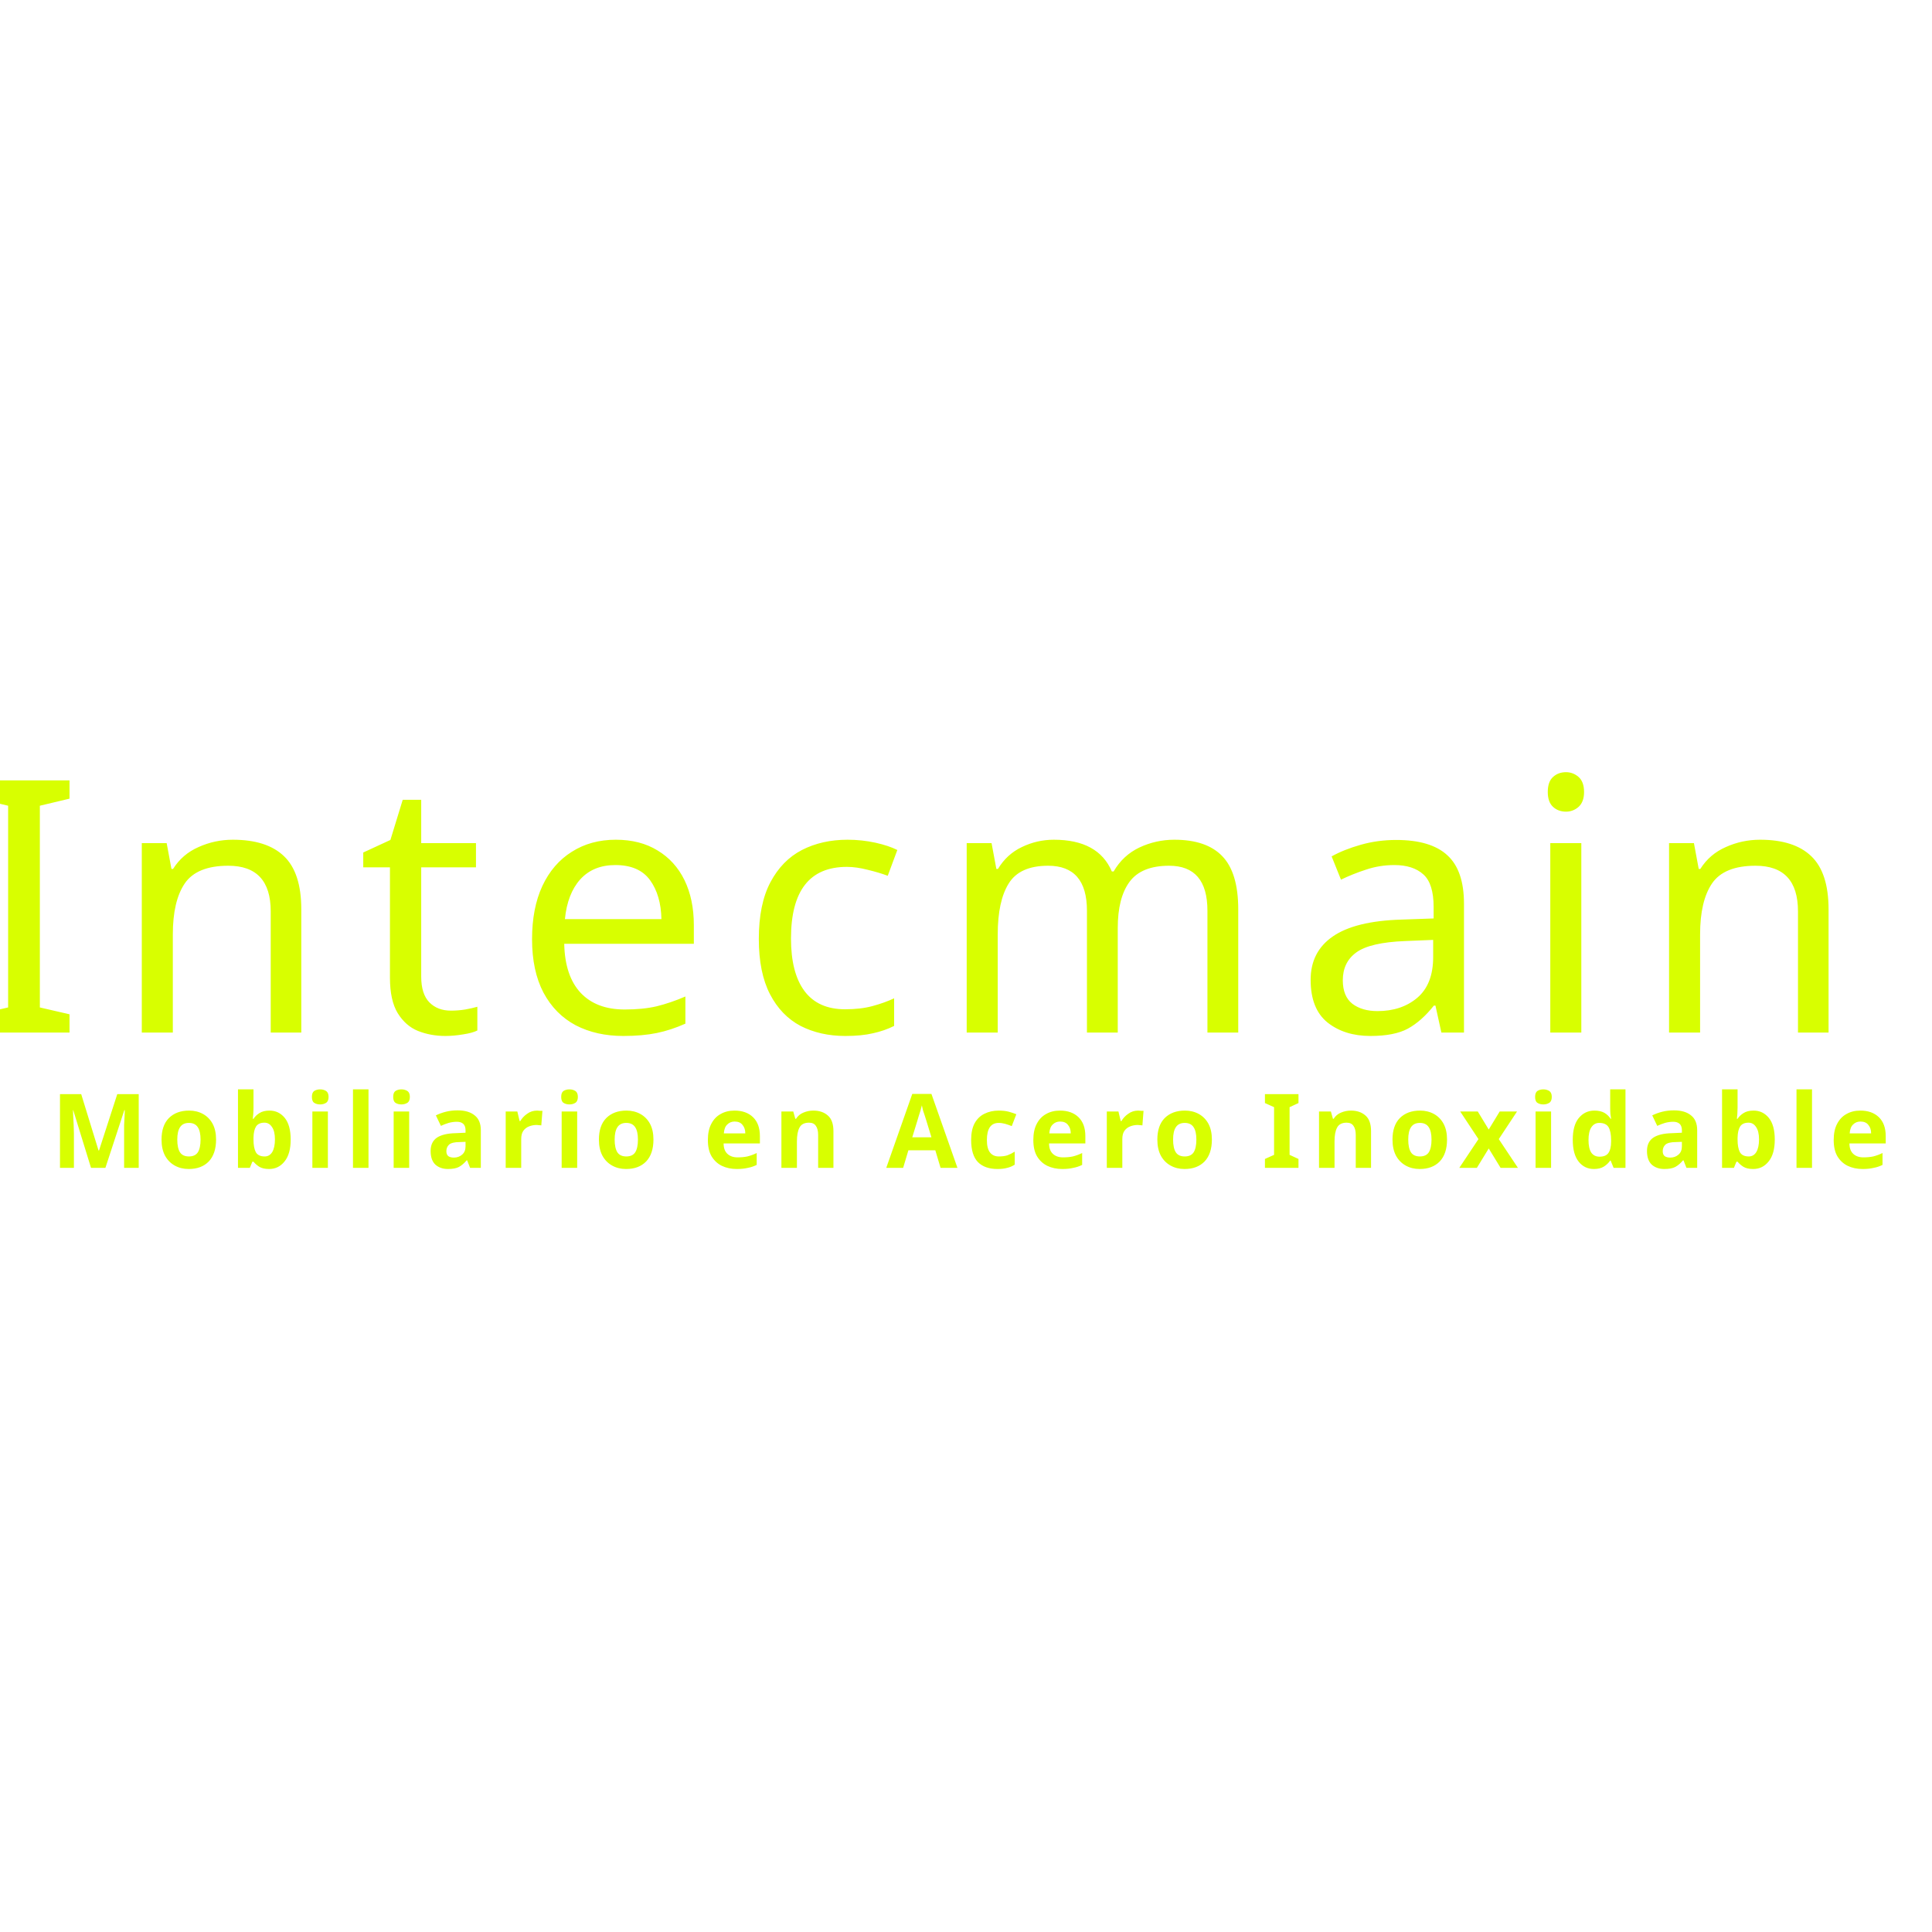
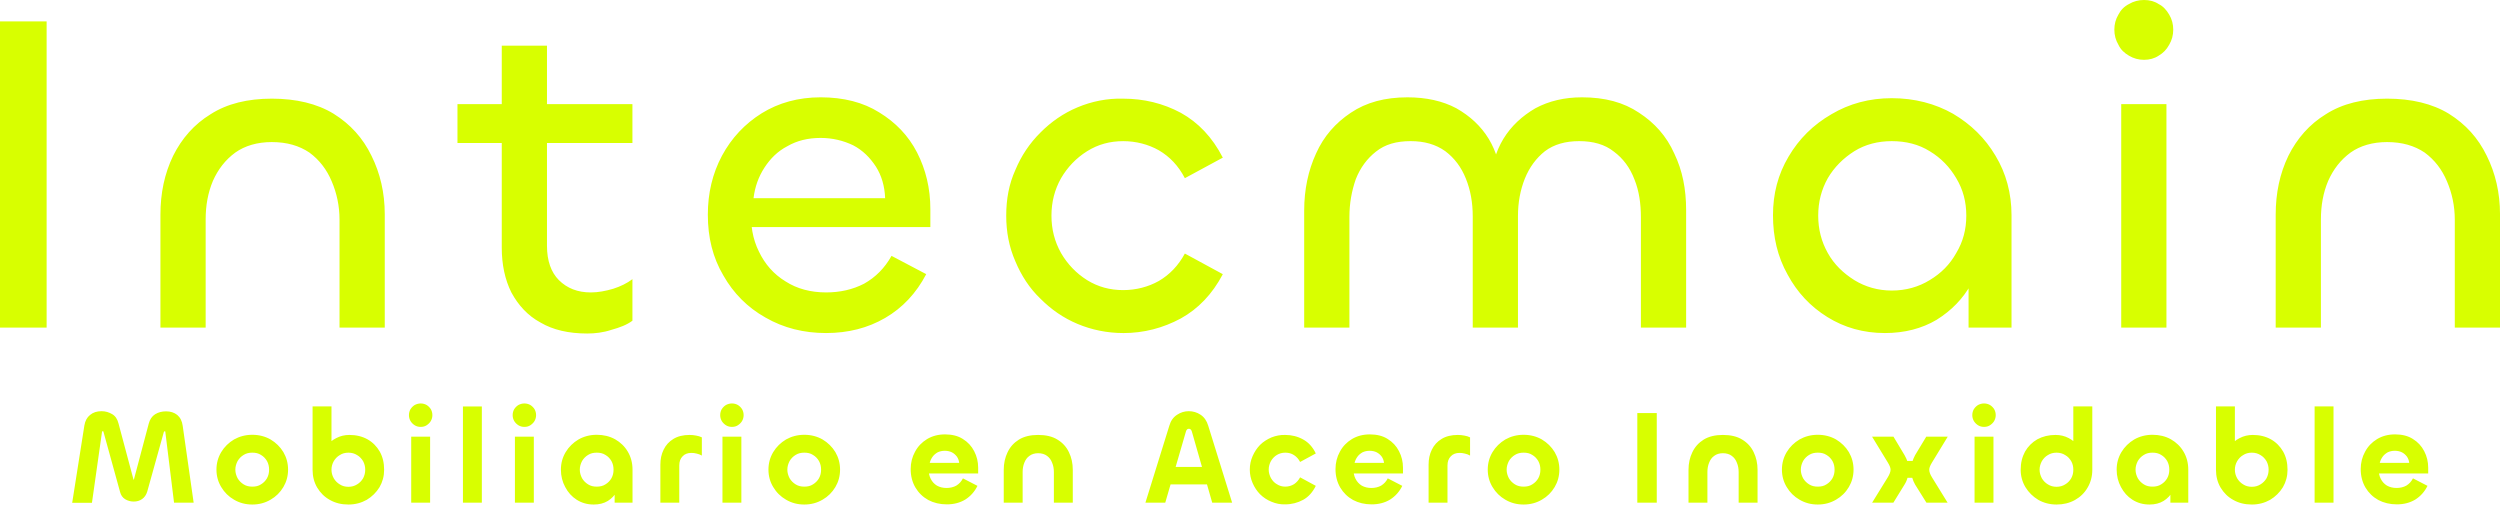
- <svg xmlns="http://www.w3.org/2000/svg" width="132.292mm" height="132.292mm" viewBox="0 0 132.292 132.292" version="1.1" id="svg1">
+ <svg xmlns="http://www.w3.org/2000/svg" version="1.1" id="svg1" width="2477.572" height="500" viewBox="0 0 2477.572 500">
  <defs id="defs1" />
-   <g id="layer1" transform="translate(58.48268,140.312)">
-     <text xml:space="preserve" style="font-style:normal;font-variant:normal;font-weight:normal;font-stretch:normal;font-size:24.186px;font-family:'Chillax Variable';-inkscape-font-specification:'Chillax Variable';letter-spacing:1.89px;fill:#d8ff00;fill-opacity:1;stroke-width:0.126" x="-60.926" y="-69.612" id="text1">
-       <tspan id="tspan1" style="font-style:normal;font-variant:normal;font-weight:500;font-stretch:normal;font-size:24.186px;font-family:'Chillax Variable';-inkscape-font-specification:'Chillax Variable Medium';letter-spacing:1.89px;fill:#d8ff00;fill-opacity:1;stroke-width:0.126" x="-60.926" y="-69.612">Intecmain</tspan>
-     </text>
-     <text xml:space="preserve" style="font-style:normal;font-variant:normal;font-weight:normal;font-stretch:normal;font-size:7.056px;font-family:'Chillax Variable';-inkscape-font-specification:'Chillax Variable';letter-spacing:0.63px;fill:#d8ff00;fill-opacity:1;stroke-width:0.126" x="-55.017" y="-60.345" id="text2">
-       <tspan id="tspan2" style="font-style:normal;font-variant:normal;font-weight:600;font-stretch:normal;font-size:7.056px;font-family:'Chillax Variable';-inkscape-font-specification:'Chillax Variable Semi-Bold';letter-spacing:0.63px;fill:#d8ff00;fill-opacity:1;stroke-width:0.126" x="-55.017" y="-60.345">Mobiliario en Acero Inoxidable</tspan>
-     </text>
-     <rect style="fill:#d8ff00;fill-opacity:0;stroke-width:11.505;stroke-linejoin:round;paint-order:markers fill stroke" id="rect1" width="132.292" height="132.292" x="-58.483" y="-140.312" />
+   <g id="g1" transform="matrix(4.953944,0,0,4.953944,0.4644334,-999.1293)">
+     <path id="path1" d="M 6.854,-45.937 H 13.85 V 5.078125e-4 H 6.854 Z m 40.793,18.105 c -2.191,0 -4.043,0.551 -5.484,1.57 -1.512,1.102 -2.602,2.543 -3.363,4.254 -0.75,1.781 -1.09,3.703 -1.09,5.766 V 5.078125e-4 H 30.925 V -16.933 c 0,-3.223 0.609,-6.164 1.91,-8.848 1.301,-2.602 3.152,-4.723 5.625,-6.234 2.473,-1.582 5.555,-2.332 9.188,-2.332 3.633,0 6.785,0.75 9.258,2.262 2.531,1.582 4.383,3.633 5.684,6.305 1.301,2.613 1.992,5.555 1.992,8.777 V 5.078125e-4 H 57.796 V -16.183 c 0,-2.051 -0.41,-3.973 -1.172,-5.754 -0.75,-1.781 -1.852,-3.223 -3.352,-4.324 -1.512,-1.02 -3.363,-1.57 -5.625,-1.57 z M 94.956,0.891 c -2.812,0 -5.145,-0.551 -6.996,-1.641 C 86.038,-1.781 84.608,-3.363 83.577,-5.273 82.616,-7.195 82.136,-9.457 82.136,-11.999 v -30.293 h 6.785 v 30.023 c 0,2.262 0.621,3.973 1.781,5.145 1.242,1.23 2.812,1.852 4.805,1.852 1.09,0 2.191,-0.211 3.352,-0.551 1.102,-0.352 2.062,-0.82 2.883,-1.441 v 6.234 C 100.921,-0.41 99.819,5.078125e-4 98.589,0.34 97.358,0.751 96.116,0.891 94.956,0.891 Z M 101.741,-27.691 H 75.491 v -5.836 h 26.25 z m 29.068,28.512 c -3.352,0 -6.375,-0.75 -9.117,-2.332 -2.672,-1.5 -4.793,-3.633 -6.305,-6.305 -1.582,-2.672 -2.332,-5.684 -2.332,-9.117 0,-3.223 0.691,-6.164 2.121,-8.848 1.441,-2.672 3.434,-4.793 5.965,-6.375 2.543,-1.57 5.484,-2.391 8.848,-2.391 3.422,0 6.375,0.75 8.777,2.262 2.461,1.5 4.383,3.492 5.684,6.023 1.301,2.543 1.992,5.355 1.992,8.508 v 2.672 h -28.172 l 1.301,-2.672 c -0.141,2.332 0.199,4.453 1.16,6.375 0.891,1.852 2.191,3.363 3.984,4.453 1.711,1.102 3.762,1.652 6.094,1.652 2.062,0 3.973,-0.422 5.695,-1.312 1.711,-0.961 3.082,-2.332 4.113,-4.172 l 5.203,2.742 c -1.5,2.871 -3.562,5.062 -6.164,6.574 -2.602,1.512 -5.555,2.262 -8.848,2.262 z M 119.911,-19.406 h 19.746 c -0.07,-1.852 -0.551,-3.422 -1.371,-4.723 -0.891,-1.371 -1.992,-2.473 -3.434,-3.223 -1.441,-0.691 -3.082,-1.102 -4.863,-1.102 -1.922,0 -3.562,0.41 -5.004,1.242 -1.441,0.75 -2.543,1.84 -3.434,3.211 -0.891,1.371 -1.43,2.883 -1.641,4.594 z m 55.468,20.227 c -2.402,0 -4.734,-0.48 -6.855,-1.371 -2.133,-0.891 -3.984,-2.191 -5.555,-3.773 -1.652,-1.57 -2.883,-3.492 -3.773,-5.613 -0.961,-2.191 -1.371,-4.465 -1.371,-6.855 0,-2.473 0.41,-4.734 1.371,-6.855 0.891,-2.133 2.121,-3.984 3.773,-5.625 1.57,-1.582 3.422,-2.883 5.555,-3.773 2.121,-0.891 4.453,-1.371 6.855,-1.301 3.082,0 5.965,0.691 8.637,2.121 2.602,1.441 4.723,3.645 6.305,6.727 l -5.695,3.082 c -0.961,-1.852 -2.262,-3.223 -3.902,-4.184 -1.582,-0.891 -3.434,-1.371 -5.344,-1.371 -1.992,0 -3.773,0.48 -5.426,1.512 -1.641,1.031 -2.941,2.402 -3.902,4.043 -0.961,1.711 -1.441,3.562 -1.441,5.625 0,2.051 0.48,3.902 1.441,5.613 0.961,1.652 2.262,3.023 3.902,4.055 1.652,1.02 3.434,1.5 5.426,1.5 1.91,0 3.762,-0.48 5.344,-1.371 1.641,-0.961 2.941,-2.332 3.902,-4.113 l 5.695,3.094 c -1.582,3.012 -3.703,5.203 -6.305,6.645 -2.672,1.441 -5.555,2.191 -8.637,2.191 z M 244.203,-34.546 c 3.434,0 6.246,0.75 8.578,2.32 2.32,1.512 4.113,3.504 5.273,6.105 1.23,2.543 1.781,5.344 1.781,8.508 V 5.078125e-4 h -6.785 V -16.523 c 0,-2.051 -0.27,-3.973 -0.961,-5.684 -0.68,-1.793 -1.711,-3.164 -3.082,-4.184 -1.371,-1.102 -3.152,-1.582 -5.215,-1.582 -2.051,0 -3.773,0.48 -5.145,1.512 -1.301,1.031 -2.32,2.402 -3.012,4.113 -0.68,1.711 -1.031,3.562 -1.031,5.625 V 5.078125e-4 h -6.785 V -16.664 c 0,-2.121 -0.34,-3.973 -1.031,-5.684 -0.68,-1.711 -1.711,-3.082 -3.082,-4.113 -1.441,-1.031 -3.152,-1.512 -5.203,-1.512 -2.133,0 -3.844,0.48 -5.215,1.582 -1.301,1.02 -2.332,2.391 -3.012,4.113 -0.621,1.781 -0.961,3.633 -0.961,5.684 V 5.078125e-4 h -6.785 V -17.554 c 0,-3.152 0.609,-6.023 1.781,-8.566 1.16,-2.602 2.941,-4.594 5.203,-6.105 2.332,-1.57 5.145,-2.32 8.508,-2.32 2.801,0 5.273,0.539 7.336,1.641 2.051,1.16 3.691,2.672 4.863,4.594 1.16,1.922 1.781,4.113 1.852,6.645 h -1.512 c 0.07,-2.531 0.691,-4.723 1.852,-6.645 1.172,-1.922 2.812,-3.434 4.805,-4.594 2.051,-1.102 4.383,-1.641 6.984,-1.641 z m 45.457,35.367 c -3.223,0 -6.094,-0.82 -8.637,-2.402 -2.531,-1.57 -4.523,-3.691 -5.965,-6.375 -1.5,-2.672 -2.191,-5.613 -2.191,-8.906 0,-3.223 0.75,-6.105 2.332,-8.777 1.57,-2.672 3.703,-4.793 6.445,-6.375 2.672,-1.582 5.684,-2.402 9.047,-2.402 3.434,0 6.516,0.82 9.188,2.332 2.672,1.582 4.793,3.633 6.375,6.305 1.582,2.613 2.402,5.625 2.402,8.918 V 5.078125e-4 h -6.445 V -12.48 l 2.262,-1.781 c 0,2.812 -0.621,5.344 -1.852,7.676 -1.23,2.262 -3.012,4.055 -5.215,5.426 -2.191,1.301 -4.793,1.98 -7.746,1.98 z m 1.031,-6.375 c 2.121,0 4.043,-0.551 5.695,-1.57 1.711,-1.031 3.012,-2.332 3.973,-4.055 1.031,-1.711 1.512,-3.562 1.512,-5.613 0,-2.062 -0.48,-3.914 -1.512,-5.625 -0.961,-1.641 -2.262,-3.012 -3.973,-4.043 -1.652,-1.031 -3.574,-1.512 -5.695,-1.512 -2.051,0 -3.973,0.48 -5.625,1.512 -1.641,1.031 -3.012,2.402 -3.973,4.043 -0.961,1.711 -1.441,3.562 -1.441,5.625 0,2.051 0.48,3.902 1.441,5.613 0.961,1.723 2.332,3.023 3.973,4.055 1.652,1.02 3.574,1.57 5.625,1.57 z m 34.424,-27.973 h 6.785 V 5.078125e-4 h -6.785 z m 3.422,-6.645 c -0.82,0 -1.582,-0.211 -2.262,-0.621 -0.691,-0.41 -1.23,-0.891 -1.582,-1.641 -0.41,-0.691 -0.609,-1.441 -0.609,-2.262 0,-0.82 0.199,-1.582 0.609,-2.262 0.352,-0.691 0.891,-1.242 1.582,-1.582 0.68,-0.41 1.441,-0.609 2.262,-0.609 0.82,0 1.582,0.199 2.191,0.609 0.691,0.34 1.172,0.891 1.582,1.582 0.41,0.68 0.609,1.441 0.609,2.262 0,0.82 -0.199,1.57 -0.609,2.262 -0.41,0.75 -0.891,1.23 -1.582,1.641 -0.609,0.41 -1.371,0.621 -2.191,0.621 z m 36.475,12.34 c -2.191,0 -4.043,0.551 -5.484,1.57 -1.512,1.102 -2.602,2.543 -3.363,4.254 -0.75,1.781 -1.09,3.703 -1.09,5.766 V 5.078125e-4 h -6.785 V -16.933 c 0,-3.223 0.609,-6.164 1.91,-8.848 1.301,-2.602 3.152,-4.723 5.625,-6.234 2.473,-1.582 5.555,-2.332 9.188,-2.332 3.633,0 6.785,0.75 9.258,2.262 2.531,1.582 4.383,3.633 5.684,6.305 1.301,2.613 1.992,5.555 1.992,8.777 V 5.078125e-4 h -6.785 V -16.183 c 0,-2.051 -0.41,-3.973 -1.172,-5.754 -0.75,-1.781 -1.852,-3.223 -3.352,-4.324 -1.512,-1.02 -3.363,-1.57 -5.625,-1.57 z m 0,0" style="fill:#d8ff00;fill-opacity:1;fill-rule:nonzero;stroke:none" aria-label="Intecmain" transform="matrix(1.333333,0,0,1.333333,-9.232812,267.2142)" />
+     <path id="path2" d="M 3.901,0.024 H 0.936 L 2.765,-11.578 c 0.117,-0.703 0.398,-1.219 0.855,-1.582 0.457,-0.387 1.043,-0.562 1.723,-0.562 0.598,0 1.113,0.164 1.594,0.445 0.469,0.27 0.785,0.738 0.949,1.395 l 2.238,8.379 c 0,0.047 0.012,0.059 0.035,0.059 0,0 0.023,0 0.023,0 0,0 0,-0.012 0.023,-0.059 l 2.215,-8.344 c 0.164,-0.633 0.48,-1.113 0.961,-1.418 0.48,-0.293 1.02,-0.434 1.641,-0.434 0.656,0 1.219,0.176 1.676,0.539 0.445,0.375 0.727,0.914 0.82,1.641 L 19.159,3.599375e-4 H 16.218 L 14.917,-10.558 c 0,-0.059 -0.012,-0.105 -0.012,-0.129 -0.023,-0.012 -0.047,-0.012 -0.105,-0.012 -0.023,0 -0.035,0 -0.059,0.012 -0.023,0.023 -0.035,0.047 -0.059,0.105 l -2.484,8.918 c -0.152,0.504 -0.422,0.879 -0.773,1.125 -0.363,0.258 -0.785,0.375 -1.266,0.375 -0.457,0 -0.879,-0.117 -1.277,-0.352 C 8.495,-0.761 8.237,-1.125 8.12,-1.605 l -2.484,-9 c -0.012,-0.035 -0.012,-0.082 -0.035,-0.094 -0.023,0 -0.059,-0.023 -0.082,-0.023 -0.023,0 -0.059,0.023 -0.082,0.035 -0.012,0.023 -0.035,0.07 -0.035,0.129 z m 24.059,0.258 c -1.02,0 -1.922,-0.246 -2.742,-0.727 -0.797,-0.457 -1.441,-1.09 -1.922,-1.898 -0.469,-0.773 -0.715,-1.652 -0.715,-2.613 0,-0.961 0.246,-1.84 0.715,-2.625 0.48,-0.797 1.125,-1.418 1.922,-1.898 0.82,-0.457 1.723,-0.703 2.742,-0.703 1.02,0 1.945,0.246 2.742,0.703 0.797,0.48 1.441,1.102 1.922,1.898 0.457,0.785 0.703,1.664 0.703,2.625 0,0.961 -0.246,1.84 -0.703,2.613 -0.48,0.809 -1.125,1.441 -1.922,1.898 -0.82,0.48 -1.723,0.727 -2.742,0.727 z m 0,-2.684 c 0.504,0 0.926,-0.094 1.301,-0.34 0.387,-0.234 0.68,-0.539 0.902,-0.914 0.223,-0.41 0.316,-0.82 0.316,-1.289 0,-0.48 -0.094,-0.891 -0.316,-1.301 -0.223,-0.375 -0.516,-0.691 -0.902,-0.914 -0.375,-0.246 -0.797,-0.34 -1.301,-0.34 -0.48,0 -0.914,0.094 -1.301,0.34 -0.375,0.223 -0.68,0.539 -0.902,0.914 -0.211,0.41 -0.34,0.82 -0.34,1.301 0,0.469 0.129,0.879 0.34,1.289 0.223,0.375 0.527,0.68 0.902,0.914 0.387,0.246 0.82,0.34 1.301,0.34 z m 14.423,2.684 c -1.043,0 -1.957,-0.223 -2.766,-0.68 -0.82,-0.445 -1.441,-1.066 -1.922,-1.863 -0.457,-0.773 -0.691,-1.676 -0.691,-2.66 V -14.437 h 2.836 v 7.5 l -1.359,0.234 c 0,-0.598 0.176,-1.184 0.562,-1.699 0.375,-0.539 0.879,-0.961 1.5,-1.277 0.621,-0.328 1.277,-0.48 1.98,-0.48 1.043,0 1.934,0.223 2.719,0.656 0.785,0.445 1.395,1.066 1.84,1.84 0.445,0.797 0.656,1.699 0.656,2.742 0,0.938 -0.234,1.816 -0.691,2.602 -0.48,0.785 -1.125,1.418 -1.922,1.898 -0.82,0.457 -1.723,0.703 -2.742,0.703 z m 0,-2.66 c 0.48,0 0.914,-0.117 1.301,-0.363 0.375,-0.223 0.68,-0.539 0.902,-0.914 0.211,-0.41 0.316,-0.82 0.316,-1.289 0,-0.457 -0.105,-0.879 -0.316,-1.277 -0.223,-0.375 -0.527,-0.703 -0.902,-0.914 -0.387,-0.246 -0.82,-0.363 -1.301,-0.363 -0.504,0 -0.926,0.117 -1.301,0.363 -0.375,0.211 -0.68,0.539 -0.902,0.914 -0.223,0.398 -0.34,0.82 -0.34,1.277 0,0.469 0.117,0.879 0.34,1.289 0.223,0.375 0.527,0.691 0.902,0.914 0.375,0.246 0.797,0.363 1.301,0.363 z m 9.419,-7.523 h 2.836 V 3.599375e-4 h -2.836 z m 1.418,-1.465 c -0.316,0 -0.598,-0.07 -0.879,-0.234 -0.258,-0.164 -0.48,-0.375 -0.645,-0.645 -0.152,-0.281 -0.234,-0.551 -0.234,-0.879 0,-0.34 0.082,-0.633 0.234,-0.902 0.164,-0.258 0.387,-0.48 0.645,-0.633 0.281,-0.141 0.562,-0.223 0.879,-0.223 0.34,0 0.621,0.082 0.879,0.223 0.258,0.152 0.48,0.375 0.645,0.633 0.152,0.27 0.234,0.562 0.234,0.902 0,0.328 -0.082,0.598 -0.234,0.879 -0.164,0.27 -0.387,0.48 -0.645,0.645 -0.258,0.164 -0.539,0.234 -0.879,0.234 z m 6.343,-3.07 h 2.836 V 3.599375e-4 h -2.836 z m 7.799,4.535 h 2.836 V 3.599375e-4 h -2.836 z m 1.418,-1.465 c -0.316,0 -0.598,-0.07 -0.879,-0.234 -0.258,-0.164 -0.48,-0.375 -0.645,-0.645 -0.152,-0.281 -0.234,-0.551 -0.234,-0.879 0,-0.34 0.082,-0.633 0.234,-0.902 0.164,-0.258 0.387,-0.48 0.645,-0.633 0.281,-0.141 0.562,-0.223 0.879,-0.223 0.34,0 0.621,0.082 0.879,0.223 0.258,0.152 0.48,0.375 0.645,0.633 0.152,0.27 0.234,0.562 0.234,0.902 0,0.328 -0.082,0.598 -0.234,0.879 -0.164,0.27 -0.387,0.48 -0.645,0.645 -0.258,0.164 -0.539,0.234 -0.879,0.234 z m 10.403,11.648 c -0.961,0 -1.816,-0.246 -2.566,-0.727 -0.715,-0.457 -1.289,-1.09 -1.711,-1.898 -0.422,-0.773 -0.645,-1.652 -0.645,-2.613 0,-0.961 0.246,-1.84 0.715,-2.625 0.48,-0.797 1.125,-1.418 1.922,-1.898 0.809,-0.457 1.723,-0.703 2.742,-0.703 1.02,0 1.945,0.223 2.766,0.68 0.797,0.457 1.441,1.078 1.898,1.863 0.457,0.773 0.703,1.676 0.703,2.684 V 3.599375e-4 H 82.323 V -3.562 l 0.844,-0.234 c 0,0.773 -0.164,1.453 -0.48,2.074 -0.34,0.621 -0.809,1.102 -1.383,1.465 -0.598,0.363 -1.301,0.539 -2.121,0.539 z m 0.457,-2.684 c 0.48,0 0.926,-0.094 1.301,-0.34 0.387,-0.234 0.68,-0.539 0.902,-0.914 0.223,-0.41 0.316,-0.82 0.316,-1.289 0,-0.48 -0.094,-0.891 -0.316,-1.301 -0.223,-0.375 -0.516,-0.691 -0.902,-0.914 -0.375,-0.246 -0.82,-0.34 -1.301,-0.34 -0.492,0 -0.914,0.094 -1.301,0.34 -0.375,0.223 -0.68,0.539 -0.902,0.914 -0.211,0.41 -0.34,0.82 -0.34,1.301 0,0.469 0.129,0.879 0.34,1.289 0.223,0.375 0.527,0.68 0.902,0.914 0.387,0.246 0.809,0.34 1.301,0.34 z M 92.02,3.599375e-4 H 89.185 V -5.683 c 0,-0.832 0.152,-1.594 0.492,-2.273 0.328,-0.68 0.809,-1.207 1.465,-1.605 0.645,-0.398 1.465,-0.598 2.426,-0.598 0.34,0 0.656,0.035 0.973,0.094 0.328,0.059 0.621,0.141 0.867,0.27 v 2.73 c -0.246,-0.141 -0.504,-0.234 -0.762,-0.293 -0.281,-0.082 -0.562,-0.105 -0.82,-0.105 -0.539,0 -0.984,0.164 -1.301,0.504 -0.34,0.34 -0.504,0.797 -0.504,1.383 z M 98.501,-9.902 h 2.836 V 3.599375e-4 h -2.836 z m 1.418,-1.465 c -0.316,0 -0.598,-0.07 -0.879,-0.234 -0.258,-0.164 -0.48,-0.375 -0.645,-0.645 -0.152,-0.281 -0.234,-0.551 -0.234,-0.879 0,-0.34 0.082,-0.633 0.234,-0.902 0.164,-0.258 0.387,-0.48 0.645,-0.633 0.281,-0.141 0.562,-0.223 0.879,-0.223 0.34,0 0.621,0.082 0.879,0.223 0.258,0.152 0.48,0.375 0.645,0.633 0.152,0.27 0.234,0.562 0.234,0.902 0,0.328 -0.082,0.598 -0.234,0.879 -0.164,0.27 -0.387,0.48 -0.645,0.645 -0.258,0.164 -0.539,0.234 -0.879,0.234 z M 110.779,0.282 c -1.02,0 -1.922,-0.246 -2.742,-0.727 -0.797,-0.457 -1.441,-1.09 -1.922,-1.898 -0.469,-0.773 -0.715,-1.652 -0.715,-2.613 0,-0.961 0.246,-1.84 0.715,-2.625 0.48,-0.797 1.125,-1.418 1.922,-1.898 0.82,-0.457 1.723,-0.703 2.742,-0.703 1.02,0 1.945,0.246 2.742,0.703 0.797,0.48 1.441,1.102 1.922,1.898 0.457,0.785 0.703,1.664 0.703,2.625 0,0.961 -0.246,1.84 -0.703,2.613 -0.48,0.809 -1.125,1.441 -1.922,1.898 -0.82,0.48 -1.723,0.727 -2.742,0.727 z m 0,-2.684 c 0.504,0 0.926,-0.094 1.301,-0.34 0.387,-0.234 0.68,-0.539 0.902,-0.914 0.223,-0.41 0.316,-0.82 0.316,-1.289 0,-0.48 -0.094,-0.891 -0.316,-1.301 -0.223,-0.375 -0.516,-0.691 -0.902,-0.914 -0.375,-0.246 -0.797,-0.34 -1.301,-0.34 -0.48,0 -0.914,0.094 -1.301,0.34 -0.375,0.223 -0.68,0.539 -0.902,0.914 -0.211,0.41 -0.34,0.82 -0.34,1.301 0,0.469 0.129,0.879 0.34,1.289 0.223,0.375 0.527,0.68 0.902,0.914 0.387,0.246 0.82,0.34 1.301,0.34 z m 21.387,2.66 c -1.043,0 -1.969,-0.223 -2.789,-0.656 -0.82,-0.457 -1.453,-1.078 -1.922,-1.863 -0.469,-0.797 -0.715,-1.723 -0.715,-2.777 0,-0.938 0.223,-1.828 0.656,-2.602 0.422,-0.797 1.02,-1.418 1.805,-1.898 0.785,-0.469 1.676,-0.703 2.695,-0.703 1.043,0 1.945,0.223 2.66,0.68 0.75,0.457 1.324,1.078 1.711,1.84 0.398,0.762 0.598,1.582 0.598,2.484 v 0.855 h -7.863 l 0.434,-0.715 c -0.012,0.574 0.082,1.078 0.305,1.512 0.223,0.445 0.539,0.785 0.938,1.031 0.422,0.234 0.902,0.352 1.441,0.352 0.539,0 1.043,-0.117 1.465,-0.352 0.434,-0.27 0.762,-0.621 0.996,-1.09 l 2.18,1.125 c -0.434,0.879 -1.043,1.559 -1.84,2.062 -0.797,0.48 -1.723,0.715 -2.754,0.715 z m -2.566,-6.223 h 4.418 c -0.035,-0.352 -0.152,-0.656 -0.34,-0.938 -0.199,-0.258 -0.434,-0.48 -0.75,-0.645 -0.305,-0.152 -0.668,-0.234 -1.066,-0.234 -0.398,0 -0.762,0.082 -1.078,0.234 -0.316,0.188 -0.562,0.387 -0.762,0.668 -0.199,0.281 -0.34,0.574 -0.422,0.914 z m 16.26,-1.453 c -0.516,0 -0.961,0.141 -1.301,0.398 -0.363,0.258 -0.598,0.598 -0.762,1.02 -0.176,0.422 -0.258,0.902 -0.258,1.395 V 3.599375e-4 H 140.703 V -4.922 c 0,-0.984 0.199,-1.863 0.574,-2.637 0.387,-0.809 0.938,-1.418 1.699,-1.898 0.785,-0.48 1.746,-0.703 2.883,-0.703 1.16,0 2.145,0.223 2.906,0.703 0.762,0.457 1.336,1.09 1.711,1.875 0.387,0.797 0.586,1.676 0.586,2.66 V 3.599375e-4 h -2.836 V -4.582 c 0,-0.516 -0.082,-0.984 -0.27,-1.418 -0.152,-0.422 -0.41,-0.762 -0.762,-1.02 -0.34,-0.258 -0.797,-0.398 -1.336,-0.398 z m 26.625,4.676 h -7.781 v -2.613 h 7.781 z M 161.961,3.599375e-4 165.547,-11.543 c 0.211,-0.738 0.598,-1.277 1.16,-1.641 0.539,-0.363 1.137,-0.539 1.758,-0.539 0.633,0 1.242,0.176 1.781,0.539 0.539,0.363 0.914,0.902 1.137,1.641 l 3.586,11.543 h -2.988 L 168.922,-10.687 c -0.082,-0.27 -0.234,-0.398 -0.445,-0.398 -0.211,0 -0.352,0.129 -0.434,0.398 L 164.937,3.599375e-4 Z m 20.98,0.258 c -0.738,0.023 -1.418,-0.117 -2.074,-0.398 -0.645,-0.258 -1.23,-0.645 -1.711,-1.125 -0.469,-0.48 -0.832,-1.031 -1.113,-1.676 -0.281,-0.645 -0.422,-1.301 -0.422,-2.016 0,-0.727 0.141,-1.383 0.422,-2.027 0.281,-0.633 0.645,-1.195 1.113,-1.676 0.48,-0.48 1.066,-0.844 1.711,-1.125 0.656,-0.258 1.336,-0.398 2.074,-0.375 0.961,0 1.863,0.223 2.684,0.68 0.797,0.434 1.441,1.137 1.898,2.098 l -2.355,1.277 c -0.223,-0.434 -0.527,-0.773 -0.902,-1.02 -0.387,-0.258 -0.82,-0.375 -1.324,-0.375 -0.457,0 -0.879,0.117 -1.254,0.34 -0.387,0.234 -0.668,0.539 -0.891,0.914 -0.211,0.387 -0.34,0.809 -0.34,1.289 0,0.457 0.129,0.879 0.34,1.277 0.223,0.375 0.504,0.703 0.891,0.914 0.375,0.246 0.797,0.363 1.254,0.363 0.504,0 0.938,-0.141 1.324,-0.375 0.375,-0.258 0.68,-0.598 0.902,-1.02 l 2.355,1.277 c -0.457,0.938 -1.102,1.664 -1.898,2.098 -0.82,0.445 -1.723,0.68 -2.684,0.68 z m 12.964,0 c -1.043,0 -1.969,-0.223 -2.789,-0.656 -0.82,-0.457 -1.453,-1.078 -1.922,-1.863 -0.469,-0.797 -0.715,-1.723 -0.715,-2.777 0,-0.938 0.223,-1.828 0.656,-2.602 0.422,-0.797 1.02,-1.418 1.805,-1.898 0.785,-0.469 1.676,-0.703 2.695,-0.703 1.043,0 1.945,0.223 2.66,0.68 0.75,0.457 1.324,1.078 1.711,1.84 0.398,0.762 0.598,1.582 0.598,2.484 v 0.855 h -7.863 l 0.434,-0.715 c -0.012,0.574 0.082,1.078 0.305,1.512 0.223,0.445 0.539,0.785 0.938,1.031 0.422,0.234 0.902,0.352 1.441,0.352 0.539,0 1.043,-0.117 1.465,-0.352 0.434,-0.27 0.762,-0.621 0.996,-1.09 l 2.18,1.125 c -0.434,0.879 -1.043,1.559 -1.84,2.062 -0.797,0.48 -1.723,0.715 -2.754,0.715 z m -2.566,-6.223 h 4.418 c -0.035,-0.352 -0.152,-0.656 -0.34,-0.938 -0.199,-0.258 -0.434,-0.48 -0.75,-0.645 -0.305,-0.152 -0.668,-0.234 -1.066,-0.234 -0.398,0 -0.762,0.082 -1.078,0.234 -0.316,0.188 -0.562,0.387 -0.762,0.668 -0.199,0.281 -0.34,0.574 -0.422,0.914 z m 13.942,5.965 h -2.836 V -5.683 c 0,-0.832 0.152,-1.594 0.492,-2.273 0.328,-0.68 0.809,-1.207 1.465,-1.605 0.645,-0.398 1.465,-0.598 2.426,-0.598 0.34,0 0.656,0.035 0.973,0.094 0.328,0.059 0.621,0.141 0.867,0.27 v 2.73 c -0.246,-0.141 -0.504,-0.234 -0.762,-0.293 -0.281,-0.082 -0.562,-0.105 -0.82,-0.105 -0.539,0 -0.984,0.164 -1.301,0.504 -0.34,0.34 -0.504,0.797 -0.504,1.383 z M 218.7,0.282 c -1.02,0 -1.922,-0.246 -2.742,-0.727 -0.797,-0.457 -1.441,-1.09 -1.922,-1.898 -0.469,-0.773 -0.715,-1.652 -0.715,-2.613 0,-0.961 0.246,-1.84 0.715,-2.625 0.48,-0.797 1.125,-1.418 1.922,-1.898 0.82,-0.457 1.723,-0.703 2.742,-0.703 1.02,0 1.945,0.246 2.742,0.703 0.797,0.48 1.441,1.102 1.922,1.898 0.457,0.785 0.703,1.664 0.703,2.625 0,0.961 -0.246,1.84 -0.703,2.613 -0.48,0.809 -1.125,1.441 -1.922,1.898 -0.82,0.48 -1.723,0.727 -2.742,0.727 z m 0,-2.684 c 0.504,0 0.926,-0.094 1.301,-0.34 0.387,-0.234 0.68,-0.539 0.902,-0.914 0.223,-0.41 0.316,-0.82 0.316,-1.289 0,-0.48 -0.094,-0.891 -0.316,-1.301 -0.223,-0.375 -0.516,-0.691 -0.902,-0.914 -0.375,-0.246 -0.797,-0.34 -1.301,-0.34 -0.48,0 -0.914,0.094 -1.301,0.34 -0.375,0.223 -0.68,0.539 -0.902,0.914 -0.211,0.41 -0.34,0.82 -0.34,1.301 0,0.469 0.129,0.879 0.34,1.289 0.223,0.375 0.527,0.68 0.902,0.914 0.387,0.246 0.82,0.34 1.301,0.34 z m 17.062,-11.039 h 2.918 V 3.599375e-4 h -2.918 z m 12.838,6.023 c -0.516,0 -0.961,0.141 -1.301,0.398 -0.363,0.258 -0.598,0.598 -0.762,1.02 -0.176,0.422 -0.258,0.902 -0.258,1.395 V 3.599375e-4 h -2.836 V -4.922 c 0,-0.984 0.199,-1.863 0.574,-2.637 0.387,-0.809 0.938,-1.418 1.699,-1.898 0.785,-0.48 1.746,-0.703 2.883,-0.703 1.16,0 2.145,0.223 2.906,0.703 0.762,0.457 1.336,1.09 1.711,1.875 0.387,0.797 0.586,1.676 0.586,2.66 V 3.599375e-4 h -2.836 V -4.582 c 0,-0.516 -0.082,-0.984 -0.27,-1.418 -0.152,-0.422 -0.41,-0.762 -0.762,-1.02 -0.34,-0.258 -0.797,-0.398 -1.336,-0.398 z m 14.238,7.699 c -1.02,0 -1.922,-0.246 -2.742,-0.727 -0.797,-0.457 -1.441,-1.09 -1.922,-1.898 -0.469,-0.773 -0.715,-1.652 -0.715,-2.613 0,-0.961 0.246,-1.84 0.715,-2.625 0.48,-0.797 1.125,-1.418 1.922,-1.898 0.82,-0.457 1.723,-0.703 2.742,-0.703 1.02,0 1.945,0.246 2.742,0.703 0.797,0.48 1.441,1.102 1.922,1.898 0.457,0.785 0.703,1.664 0.703,2.625 0,0.961 -0.246,1.84 -0.703,2.613 -0.48,0.809 -1.125,1.441 -1.922,1.898 -0.82,0.48 -1.723,0.727 -2.742,0.727 z m 0,-2.684 c 0.504,0 0.926,-0.094 1.301,-0.34 0.387,-0.234 0.68,-0.539 0.902,-0.914 0.223,-0.41 0.316,-0.82 0.316,-1.289 0,-0.48 -0.094,-0.891 -0.316,-1.301 -0.223,-0.375 -0.516,-0.691 -0.902,-0.914 -0.375,-0.246 -0.797,-0.34 -1.301,-0.34 -0.48,0 -0.914,0.094 -1.301,0.34 -0.375,0.223 -0.68,0.539 -0.902,0.914 -0.211,0.41 -0.34,0.82 -0.34,1.301 0,0.469 0.129,0.879 0.34,1.289 0.223,0.375 0.527,0.68 0.902,0.914 0.387,0.246 0.82,0.34 1.301,0.34 z m 19.477,2.402 h -3.176 L 277.44,-2.718 c -0.176,-0.316 -0.34,-0.68 -0.445,-1.066 -0.094,-0.375 -0.141,-0.738 -0.141,-1.113 0,-0.387 0.047,-0.762 0.141,-1.148 0.105,-0.375 0.27,-0.738 0.445,-1.078 l 1.676,-2.777 h 3.223 l -2.379,3.902 c -0.258,0.422 -0.398,0.773 -0.398,1.055 0,0.328 0.141,0.727 0.434,1.184 z m -8.133,0 h -3.188 L 273.315,-3.761 c 0.281,-0.457 0.445,-0.855 0.445,-1.184 0,-0.281 -0.141,-0.633 -0.398,-1.055 l -2.379,-3.902 h 3.211 l 1.664,2.777 c 0.199,0.34 0.363,0.703 0.457,1.078 0.105,0.387 0.141,0.762 0.141,1.148 0,0.375 -0.035,0.738 -0.141,1.113 -0.094,0.387 -0.258,0.75 -0.457,1.066 z M 278.46,-3.726 h -3.375 v -2.531 h 3.375 z m 7.901,-6.176 h 2.836 V 3.599375e-4 h -2.836 z m 1.418,-1.465 c -0.316,0 -0.598,-0.07 -0.879,-0.234 -0.258,-0.164 -0.48,-0.375 -0.645,-0.645 -0.152,-0.281 -0.234,-0.551 -0.234,-0.879 0,-0.34 0.082,-0.633 0.234,-0.902 0.164,-0.258 0.387,-0.48 0.645,-0.633 0.281,-0.141 0.562,-0.223 0.879,-0.223 0.34,0 0.621,0.082 0.879,0.223 0.258,0.152 0.48,0.375 0.645,0.633 0.152,0.27 0.234,0.562 0.234,0.902 0,0.328 -0.082,0.598 -0.234,0.879 -0.164,0.27 -0.387,0.48 -0.645,0.645 -0.258,0.164 -0.539,0.234 -0.879,0.234 z m 10.881,11.648 c -1.02,0 -1.934,-0.246 -2.742,-0.703 -0.797,-0.48 -1.441,-1.113 -1.922,-1.898 -0.469,-0.785 -0.715,-1.664 -0.715,-2.602 0,-1.043 0.223,-1.945 0.656,-2.742 0.445,-0.773 1.066,-1.395 1.84,-1.84 0.809,-0.434 1.711,-0.656 2.73,-0.656 0.715,0 1.371,0.152 1.992,0.48 0.598,0.316 1.102,0.738 1.488,1.277 0.375,0.516 0.574,1.102 0.574,1.699 l -1.383,-0.234 V -14.437 h 2.848 v 9.516 c 0,0.984 -0.246,1.887 -0.703,2.66 -0.457,0.797 -1.102,1.418 -1.898,1.863 -0.82,0.457 -1.746,0.68 -2.766,0.68 z m 0,-2.66 c 0.48,0 0.926,-0.117 1.301,-0.363 0.387,-0.223 0.68,-0.539 0.902,-0.914 0.223,-0.41 0.316,-0.82 0.316,-1.289 0,-0.457 -0.094,-0.879 -0.316,-1.277 -0.223,-0.375 -0.516,-0.703 -0.902,-0.914 -0.375,-0.246 -0.82,-0.363 -1.301,-0.363 -0.492,0 -0.914,0.117 -1.301,0.363 -0.375,0.211 -0.68,0.539 -0.902,0.914 -0.211,0.398 -0.34,0.82 -0.34,1.277 0,0.469 0.129,0.879 0.34,1.289 0.223,0.375 0.527,0.691 0.902,0.914 0.387,0.246 0.809,0.363 1.301,0.363 z m 13.942,2.66 c -0.961,0 -1.816,-0.246 -2.566,-0.727 -0.715,-0.457 -1.289,-1.09 -1.711,-1.898 -0.422,-0.773 -0.645,-1.652 -0.645,-2.613 0,-0.961 0.246,-1.84 0.715,-2.625 0.48,-0.797 1.125,-1.418 1.922,-1.898 0.809,-0.457 1.723,-0.703 2.742,-0.703 1.02,0 1.945,0.223 2.766,0.68 0.797,0.457 1.441,1.078 1.898,1.863 0.457,0.773 0.703,1.676 0.703,2.684 V 3.599375e-4 h -2.684 V -3.562 l 0.844,-0.234 c 0,0.773 -0.164,1.453 -0.48,2.074 -0.34,0.621 -0.809,1.102 -1.383,1.465 -0.598,0.363 -1.301,0.539 -2.121,0.539 z m 0.457,-2.684 c 0.48,0 0.926,-0.094 1.301,-0.34 0.387,-0.234 0.68,-0.539 0.902,-0.914 0.223,-0.41 0.316,-0.82 0.316,-1.289 0,-0.48 -0.094,-0.891 -0.316,-1.301 -0.223,-0.375 -0.516,-0.691 -0.902,-0.914 -0.375,-0.246 -0.82,-0.34 -1.301,-0.34 -0.492,0 -0.914,0.094 -1.301,0.34 -0.375,0.223 -0.68,0.539 -0.902,0.914 -0.211,0.41 -0.34,0.82 -0.34,1.301 0,0.469 0.129,0.879 0.34,1.289 0.223,0.375 0.527,0.68 0.902,0.914 0.387,0.246 0.809,0.34 1.301,0.34 z m 14.903,2.684 c -1.043,0 -1.957,-0.223 -2.766,-0.68 -0.82,-0.445 -1.441,-1.066 -1.922,-1.863 -0.457,-0.773 -0.691,-1.676 -0.691,-2.66 V -14.437 h 2.836 v 7.5 l -1.359,0.234 c 0,-0.598 0.176,-1.184 0.562,-1.699 0.375,-0.539 0.879,-0.961 1.5,-1.277 0.621,-0.328 1.277,-0.48 1.98,-0.48 1.043,0 1.934,0.223 2.719,0.656 0.785,0.445 1.395,1.066 1.84,1.84 0.445,0.797 0.656,1.699 0.656,2.742 0,0.938 -0.234,1.816 -0.691,2.602 -0.48,0.785 -1.125,1.418 -1.922,1.898 -0.82,0.457 -1.723,0.703 -2.742,0.703 z m 0,-2.66 c 0.48,0 0.914,-0.117 1.301,-0.363 0.375,-0.223 0.68,-0.539 0.902,-0.914 0.211,-0.41 0.316,-0.82 0.316,-1.289 0,-0.457 -0.105,-0.879 -0.316,-1.277 -0.223,-0.375 -0.527,-0.703 -0.902,-0.914 -0.387,-0.246 -0.82,-0.363 -1.301,-0.363 -0.504,0 -0.926,0.117 -1.301,0.363 -0.375,0.211 -0.68,0.539 -0.902,0.914 -0.223,0.398 -0.34,0.82 -0.34,1.277 0,0.469 0.117,0.879 0.34,1.289 0.223,0.375 0.527,0.691 0.902,0.914 0.375,0.246 0.797,0.363 1.301,0.363 z m 9.419,-12.059 h 2.836 V 3.599375e-4 h -2.836 z m 12.343,14.695 c -1.043,0 -1.969,-0.223 -2.789,-0.656 -0.82,-0.457 -1.453,-1.078 -1.922,-1.863 -0.469,-0.797 -0.715,-1.723 -0.715,-2.777 0,-0.938 0.223,-1.828 0.656,-2.602 0.422,-0.797 1.02,-1.418 1.805,-1.898 0.785,-0.469 1.676,-0.703 2.695,-0.703 1.043,0 1.945,0.223 2.66,0.68 0.75,0.457 1.324,1.078 1.711,1.84 0.398,0.762 0.598,1.582 0.598,2.484 v 0.855 h -7.863 l 0.434,-0.715 c -0.012,0.574 0.082,1.078 0.305,1.512 0.223,0.445 0.539,0.785 0.938,1.031 0.422,0.234 0.902,0.352 1.441,0.352 0.539,0 1.043,-0.117 1.465,-0.352 0.434,-0.27 0.762,-0.621 0.996,-1.09 l 2.18,1.125 c -0.434,0.879 -1.043,1.559 -1.84,2.062 -0.797,0.48 -1.723,0.715 -2.754,0.715 z m -2.566,-6.223 h 4.418 c -0.035,-0.352 -0.152,-0.656 -0.34,-0.938 -0.199,-0.258 -0.434,-0.48 -0.75,-0.645 -0.305,-0.152 -0.668,-0.234 -1.066,-0.234 -0.398,0 -0.762,0.082 -1.078,0.234 -0.316,0.188 -0.562,0.387 -0.762,0.668 -0.199,0.281 -0.34,0.574 -0.422,0.914 z m 0,0" style="fill:#d8ff00;fill-opacity:1;fill-rule:nonzero;stroke:none" aria-label="Mobiliario en Acero Inoxidable" transform="matrix(1.333333,0,0,1.333333,13.09899,302.2378)" />
  </g>
</svg>
